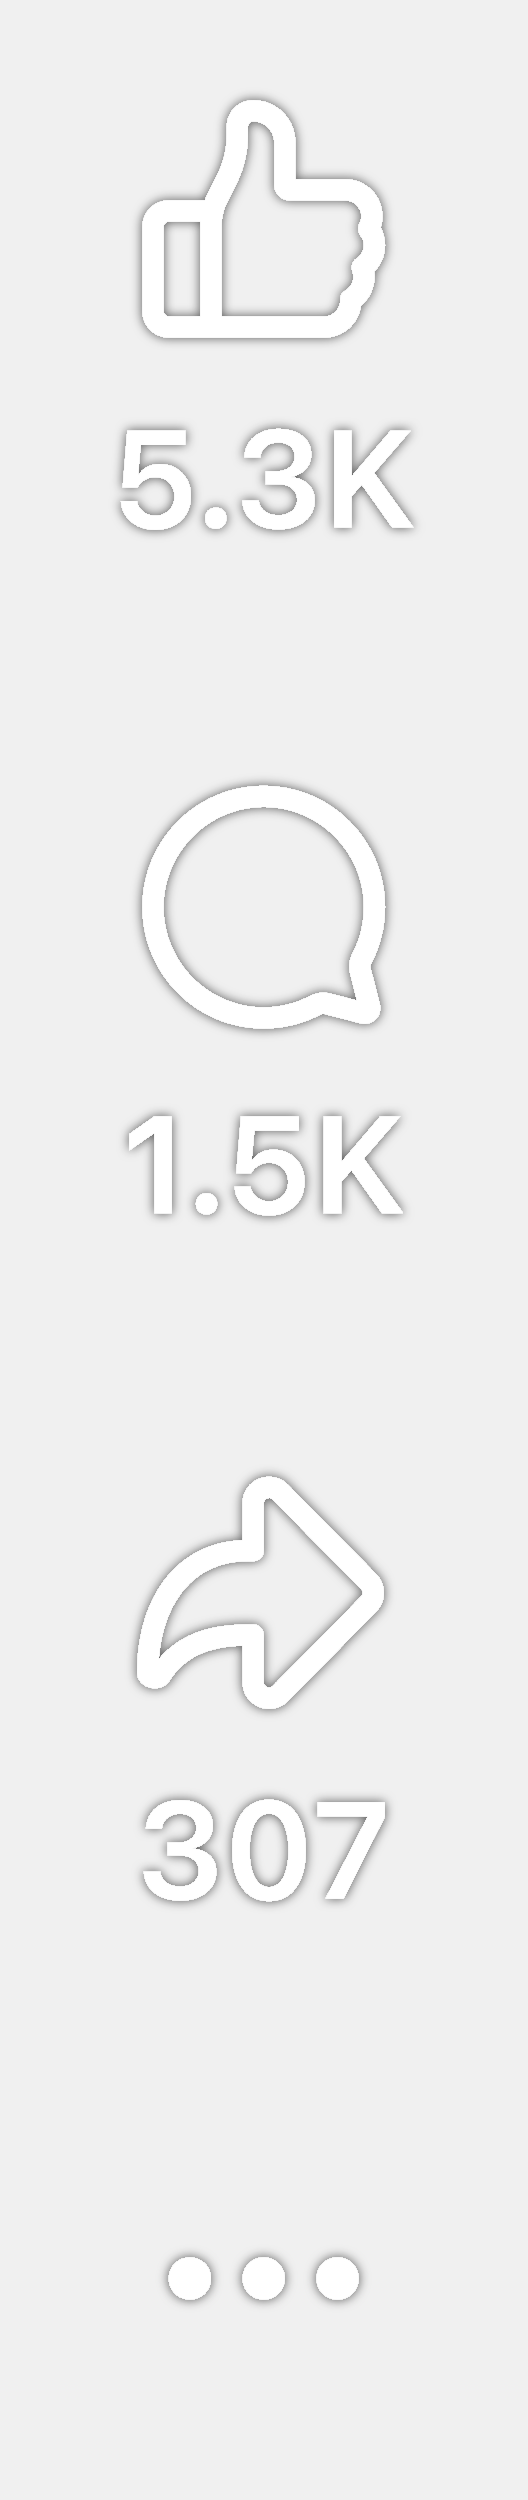
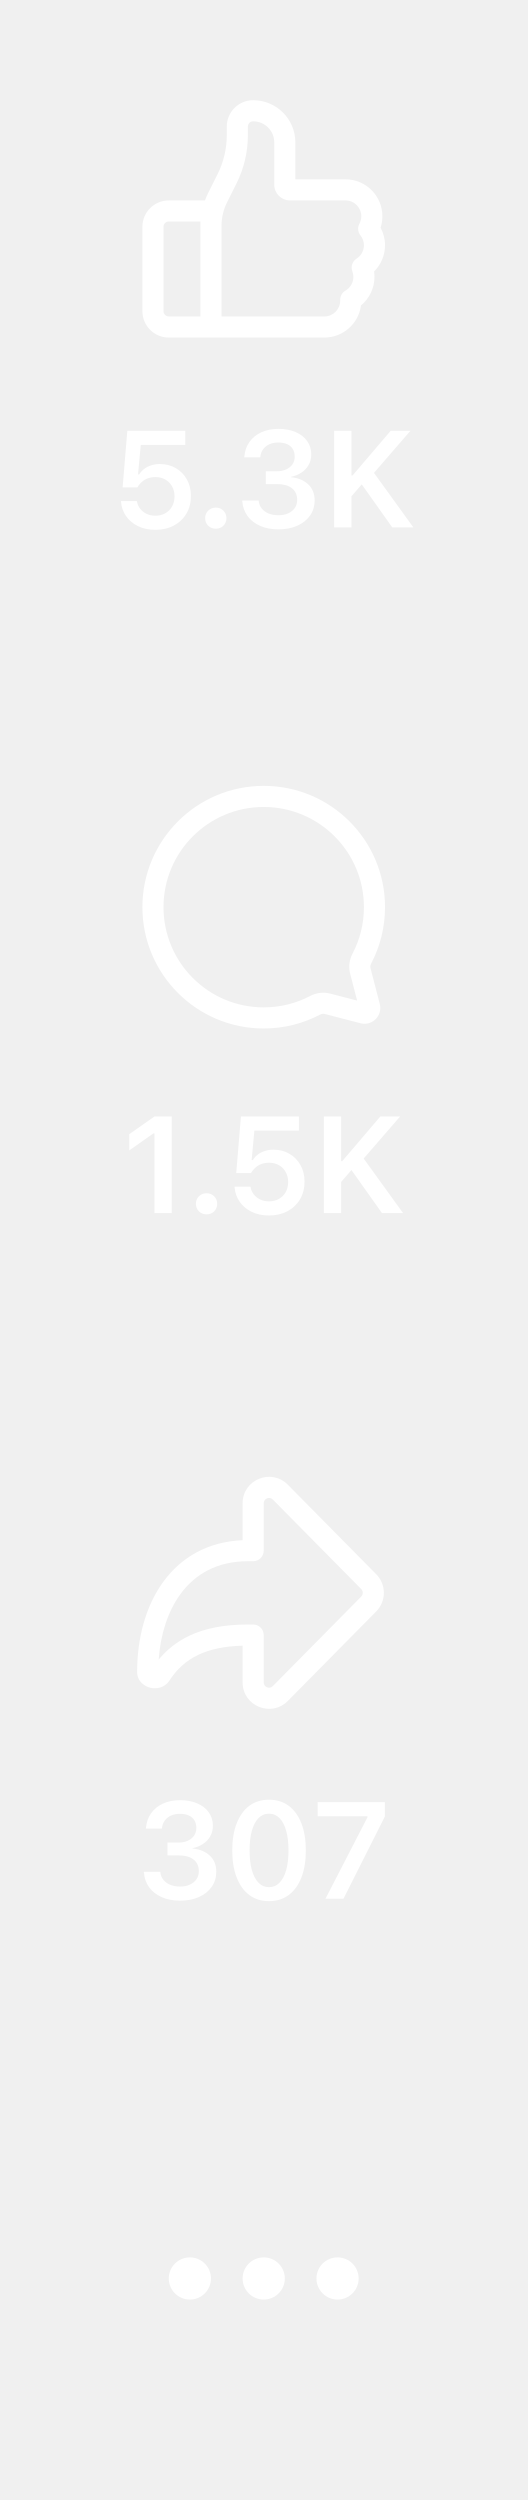
<svg xmlns="http://www.w3.org/2000/svg" width="50" height="237" viewBox="0 0 50 237" fill="none">
-   <g filter="url(#filter0_d_140796_6699)">
-     <g transform="translate(13 9) scale(1.875)">
-       <path transform="translate(0.2667 0.2667)" d="M5.599 0C4.863 0 4.266 0.597 4.266 1.333L4.266 1.768C4.266 2.451 4.107 3.126 3.801 3.737L3.327 4.686C3.265 4.81 3.21 4.937 3.162 5.067L1.333 5.067C0.597 5.067 0 5.664 0 6.4L0 10.667C0 11.403 0.597 12 1.333 12L3.466 12C3.466 12 3.467 12 3.468 12L6.911 12L6.933 12L9.2 12C10.149 12 10.932 11.293 11.051 10.376C11.467 10.034 11.733 9.515 11.733 8.933C11.733 8.841 11.726 8.749 11.713 8.66C12.055 8.322 12.267 7.853 12.267 7.333C12.267 7.012 12.185 6.709 12.042 6.445C12.101 6.263 12.133 6.068 12.133 5.867C12.133 4.836 11.298 4 10.267 4L7.733 4L7.733 2.133C7.733 0.955 6.778 0 5.599 0ZM4 10.933L6.922 10.933L6.933 10.934L9.2 10.934C9.642 10.934 10 10.575 10 10.133C10 10.124 10 10.115 10 10.106C9.993 9.91 10.095 9.725 10.266 9.627C10.507 9.488 10.667 9.229 10.667 8.933C10.667 8.832 10.648 8.737 10.615 8.649C10.525 8.413 10.614 8.145 10.828 8.01C11.053 7.867 11.2 7.617 11.2 7.333C11.2 7.144 11.134 6.971 11.024 6.833C10.89 6.666 10.869 6.435 10.971 6.246C11.032 6.134 11.067 6.005 11.067 5.867C11.067 5.425 10.709 5.067 10.267 5.067L7.461 5.067C7.022 5.067 6.666 4.711 6.666 4.272L6.666 2.133C6.666 1.544 6.189 1.067 5.599 1.067C5.452 1.067 5.333 1.186 5.333 1.333L5.333 1.768C5.333 2.617 5.135 3.455 4.755 4.214L4.281 5.163C4.104 5.517 4.008 5.907 4 6.303L4 10.933ZM2.933 6.293C2.933 6.314 2.933 6.335 2.933 6.355L2.933 10.933L1.333 10.933C1.186 10.933 1.067 10.814 1.067 10.667L1.067 6.4C1.067 6.253 1.186 6.133 1.333 6.133L2.933 6.133L2.933 6.293Z" fill-rule="evenodd" fill="white" />
-     </g>
-     <path d="M14.729 50.228C14.107 50.228 13.559 50.112 13.085 49.879C12.611 49.647 12.234 49.331 11.955 48.934C11.676 48.532 11.515 48.081 11.473 47.581L11.466 47.499H12.971L12.983 47.544C13.026 47.793 13.125 48.02 13.282 48.223C13.438 48.426 13.641 48.589 13.891 48.711C14.141 48.83 14.422 48.889 14.735 48.889C15.091 48.889 15.404 48.811 15.675 48.654C15.95 48.498 16.163 48.282 16.316 48.007C16.468 47.727 16.544 47.41 16.544 47.055V47.042C16.544 46.687 16.466 46.373 16.309 46.102C16.157 45.828 15.945 45.614 15.675 45.461C15.408 45.305 15.099 45.227 14.748 45.227C14.49 45.227 14.251 45.265 14.031 45.341C13.815 45.417 13.622 45.531 13.453 45.684C13.368 45.755 13.29 45.836 13.218 45.925C13.146 46.009 13.083 46.102 13.028 46.204H11.625L12.069 40.84H17.566V42.18H13.345L13.085 44.973H13.199C13.326 44.765 13.487 44.59 13.681 44.446C13.876 44.298 14.098 44.185 14.348 44.109C14.598 44.029 14.864 43.989 15.148 43.989C15.723 43.989 16.231 44.12 16.671 44.382C17.116 44.641 17.465 44.998 17.719 45.455C17.973 45.908 18.099 46.426 18.099 47.01V47.023C18.099 47.658 17.956 48.216 17.668 48.699C17.384 49.177 16.989 49.551 16.481 49.822C15.973 50.093 15.389 50.228 14.729 50.228ZM20.457 50.121C20.169 50.121 19.928 50.025 19.733 49.835C19.543 49.64 19.448 49.403 19.448 49.124C19.448 48.84 19.543 48.603 19.733 48.413C19.928 48.218 20.169 48.121 20.457 48.121C20.749 48.121 20.99 48.218 21.181 48.413C21.371 48.603 21.466 48.84 21.466 49.124C21.466 49.403 21.371 49.64 21.181 49.835C20.99 50.025 20.749 50.121 20.457 50.121ZM26.407 50.184C25.739 50.184 25.152 50.072 24.649 49.848C24.15 49.623 23.754 49.312 23.462 48.915C23.174 48.513 23.009 48.049 22.967 47.524L22.96 47.448H24.522L24.528 47.518C24.558 47.776 24.653 48.007 24.814 48.21C24.975 48.409 25.191 48.565 25.462 48.68C25.732 48.79 26.048 48.845 26.407 48.845C26.759 48.845 27.065 48.783 27.328 48.661C27.594 48.538 27.802 48.369 27.95 48.153C28.098 47.937 28.172 47.687 28.172 47.404V47.391C28.172 46.909 28.005 46.538 27.67 46.28C27.336 46.022 26.875 45.893 26.287 45.893H25.201V44.674H26.255C26.589 44.674 26.883 44.615 27.137 44.497C27.391 44.378 27.588 44.217 27.728 44.014C27.867 43.807 27.937 43.57 27.937 43.303V43.291C27.937 43.007 27.876 42.766 27.753 42.567C27.634 42.368 27.459 42.216 27.226 42.11C26.998 42.004 26.72 41.951 26.395 41.951C26.073 41.951 25.787 42.006 25.538 42.116C25.292 42.226 25.095 42.383 24.947 42.586C24.799 42.785 24.71 43.02 24.681 43.291L24.674 43.354H23.157L23.164 43.278C23.21 42.749 23.371 42.29 23.646 41.9C23.925 41.507 24.298 41.202 24.763 40.986C25.233 40.766 25.777 40.656 26.395 40.656C27.025 40.656 27.573 40.76 28.039 40.967C28.504 41.17 28.864 41.452 29.118 41.812C29.376 42.171 29.505 42.592 29.505 43.075V43.087C29.505 43.464 29.42 43.798 29.251 44.09C29.086 44.378 28.858 44.617 28.566 44.808C28.278 44.998 27.95 45.131 27.582 45.208V45.239C28.259 45.303 28.802 45.527 29.213 45.912C29.623 46.293 29.829 46.801 29.829 47.435V47.448C29.829 47.981 29.685 48.455 29.397 48.87C29.109 49.281 28.707 49.602 28.191 49.835C27.679 50.068 27.084 50.184 26.407 50.184ZM33.189 47.201L33.126 45.074H33.424L37.036 40.84H38.908L35.328 44.973L34.414 45.779L33.189 47.201ZM31.678 50V40.84H33.316V50H31.678ZM37.188 50L34.186 45.766L35.341 44.674L39.188 50H37.188Z" fill="white" />
-     <g transform="translate(13 74) scale(1.875)">
-       <path transform="translate(0.2667 0.2667)" d="M12.267 6.133C12.267 2.746 9.521 0 6.133 0C2.746 0 0 2.746 0 6.133C0 9.521 2.746 12.267 6.133 12.267C7.158 12.267 8.126 12.015 8.976 11.569C9.065 11.523 9.15 11.516 9.214 11.532L11.027 12.002C11.618 12.156 12.156 11.618 12.002 11.027L11.532 9.214C11.516 9.15 11.523 9.065 11.569 8.976C12.015 8.126 12.267 7.158 12.267 6.133ZM6.133 1.067C8.932 1.067 11.2 3.335 11.2 6.133C11.2 6.982 10.992 7.78 10.624 8.481C10.471 8.774 10.409 9.129 10.5 9.482L10.856 10.856L9.482 10.5C9.129 10.409 8.774 10.471 8.481 10.624C7.78 10.992 6.982 11.2 6.133 11.2C3.335 11.2 1.067 8.932 1.067 6.133C1.067 3.335 3.335 1.067 6.133 1.067Z" fill-rule="evenodd" fill="white" />
-     </g>
-     <path d="M14.646 115V107.453H14.532L12.253 109.059V107.522L14.646 105.84H16.278V115H14.646ZM19.581 115.121C19.293 115.121 19.052 115.025 18.857 114.835C18.667 114.64 18.572 114.403 18.572 114.124C18.572 113.84 18.667 113.604 18.857 113.413C19.052 113.218 19.293 113.121 19.581 113.121C19.873 113.121 20.114 113.218 20.305 113.413C20.495 113.604 20.59 113.84 20.59 114.124C20.59 114.403 20.495 114.64 20.305 114.835C20.114 115.025 19.873 115.121 19.581 115.121ZM25.5 115.229C24.878 115.229 24.329 115.112 23.855 114.879C23.381 114.647 23.005 114.331 22.726 113.934C22.446 113.532 22.285 113.081 22.243 112.582L22.237 112.499H23.741L23.754 112.543C23.796 112.793 23.896 113.02 24.052 113.223C24.209 113.426 24.412 113.589 24.662 113.711C24.911 113.83 25.193 113.889 25.506 113.889C25.861 113.889 26.174 113.811 26.445 113.654C26.72 113.498 26.934 113.282 27.087 113.007C27.239 112.728 27.315 112.41 27.315 112.055V112.042C27.315 111.687 27.237 111.373 27.08 111.103C26.928 110.827 26.716 110.614 26.445 110.461C26.179 110.305 25.87 110.227 25.519 110.227C25.261 110.227 25.021 110.265 24.801 110.341C24.585 110.417 24.393 110.531 24.224 110.684C24.139 110.756 24.061 110.836 23.989 110.925C23.917 111.009 23.853 111.103 23.798 111.204H22.395L22.84 105.84H28.337V107.18H24.116L23.855 109.973H23.97C24.097 109.765 24.258 109.59 24.452 109.446C24.647 109.298 24.869 109.186 25.119 109.109C25.368 109.029 25.635 108.989 25.919 108.989C26.494 108.989 27.002 109.12 27.442 109.382C27.886 109.64 28.235 109.998 28.489 110.455C28.743 110.908 28.87 111.426 28.87 112.01V112.023C28.87 112.658 28.726 113.216 28.439 113.699C28.155 114.177 27.759 114.551 27.252 114.822C26.744 115.093 26.16 115.229 25.5 115.229ZM32.212 112.201L32.148 110.074H32.446L36.058 105.84H37.931L34.351 109.973L33.437 110.779L32.212 112.201ZM30.701 115V105.84H32.339V115H30.701ZM36.211 115L33.208 110.766L34.363 109.674L38.21 115H36.211Z" fill="white" />
-     <g transform="translate(13 139) scale(1.875)">
-       <path transform="translate(0 0.5338)" d="M6.86 1.149C6.691 0.978 6.4 1.098 6.4 1.338L6.4 3.734C6.4 4.029 6.161 4.268 5.867 4.268L5.6 4.268C4.043 4.268 2.935 4.918 2.199 5.917C1.554 6.794 1.18 7.964 1.089 9.242C1.502 8.743 2.007 8.337 2.63 8.04C3.438 7.654 4.415 7.468 5.6 7.468L5.867 7.468C6.161 7.468 6.4 7.706 6.4 8.001L6.4 10.394C6.4 10.635 6.691 10.754 6.86 10.583L11.331 6.055C11.434 5.95 11.434 5.782 11.331 5.677L6.86 1.149ZM5.333 1.338C5.333 0.144 6.78 -0.45 7.619 0.4L12.09 4.928C12.603 5.448 12.603 6.284 12.09 6.805L7.619 11.333C6.78 12.182 5.333 11.588 5.333 10.394L5.333 8.538C4.388 8.564 3.661 8.73 3.089 9.002C2.47 9.297 2.002 9.731 1.626 10.311C1.382 10.685 0.952 10.731 0.677 10.668C0.403 10.605 0 10.362 0 9.868C0 8.187 0.421 6.533 1.34 5.285C2.229 4.077 3.565 3.279 5.333 3.206L5.333 1.338Z" fill-rule="evenodd" fill="white" />
-     </g>
-     <path d="M17.082 180.184C16.413 180.184 15.827 180.072 15.324 179.848C14.824 179.623 14.429 179.312 14.137 178.915C13.849 178.513 13.684 178.049 13.642 177.524L13.635 177.448H15.197L15.203 177.518C15.233 177.776 15.328 178.007 15.489 178.21C15.649 178.409 15.865 178.565 16.136 178.68C16.407 178.79 16.722 178.845 17.082 178.845C17.433 178.845 17.74 178.783 18.002 178.661C18.269 178.538 18.476 178.369 18.624 178.153C18.773 177.937 18.847 177.687 18.847 177.404V177.391C18.847 176.909 18.679 176.538 18.345 176.28C18.011 176.022 17.55 175.893 16.961 175.893H15.876V174.674H16.93C17.264 174.674 17.558 174.615 17.812 174.497C18.066 174.378 18.263 174.217 18.402 174.014C18.542 173.807 18.612 173.57 18.612 173.303V173.291C18.612 173.007 18.55 172.766 18.428 172.567C18.309 172.368 18.134 172.216 17.901 172.11C17.672 172.004 17.395 171.951 17.069 171.951C16.748 171.951 16.462 172.006 16.212 172.116C15.967 172.226 15.77 172.383 15.622 172.586C15.474 172.785 15.385 173.02 15.355 173.291L15.349 173.354H13.832L13.838 173.278C13.885 172.749 14.046 172.29 14.321 171.9C14.6 171.507 14.972 171.202 15.438 170.986C15.908 170.766 16.451 170.656 17.069 170.656C17.7 170.656 18.248 170.76 18.713 170.967C19.179 171.17 19.538 171.452 19.792 171.812C20.05 172.171 20.18 172.592 20.18 173.075V173.087C20.18 173.464 20.095 173.798 19.926 174.09C19.761 174.378 19.532 174.617 19.24 174.808C18.952 174.998 18.624 175.131 18.256 175.208V175.239C18.933 175.303 19.477 175.527 19.888 175.912C20.298 176.293 20.503 176.801 20.503 177.436V177.448C20.503 177.981 20.36 178.455 20.072 178.87C19.784 179.281 19.382 179.602 18.866 179.835C18.354 180.068 17.759 180.184 17.082 180.184ZM25.502 180.229C24.774 180.229 24.149 180.034 23.629 179.645C23.113 179.255 22.715 178.701 22.436 177.981C22.156 177.262 22.017 176.409 22.017 175.423V175.411C22.017 174.425 22.156 173.574 22.436 172.859C22.715 172.139 23.113 171.585 23.629 171.196C24.149 170.806 24.774 170.612 25.502 170.612C26.229 170.612 26.854 170.806 27.374 171.196C27.895 171.585 28.294 172.139 28.574 172.859C28.853 173.574 28.993 174.425 28.993 175.411V175.423C28.993 176.409 28.853 177.262 28.574 177.981C28.294 178.701 27.895 179.255 27.374 179.645C26.854 180.034 26.229 180.229 25.502 180.229ZM25.502 178.902C25.891 178.902 26.223 178.762 26.498 178.483C26.773 178.204 26.983 177.806 27.127 177.29C27.275 176.769 27.349 176.147 27.349 175.423V175.411C27.349 174.687 27.275 174.067 27.127 173.551C26.983 173.03 26.773 172.632 26.498 172.357C26.223 172.078 25.891 171.938 25.502 171.938C25.112 171.938 24.78 172.078 24.505 172.357C24.234 172.632 24.025 173.03 23.877 173.551C23.733 174.067 23.661 174.687 23.661 175.411V175.423C23.661 176.147 23.733 176.769 23.877 177.29C24.025 177.806 24.234 178.204 24.505 178.483C24.78 178.762 25.112 178.902 25.502 178.902ZM30.855 180L34.835 172.281V172.18H30.112V170.84H36.485V172.205L32.563 180H30.855Z" fill="white" />
-     <g transform="translate(13 204) scale(1.875)">
-       <path transform="translate(1.6 5.3333)" d="M1.067 2.133C1.656 2.133 2.133 1.656 2.133 1.067C2.133 0.478 1.656 0 1.067 0C0.478 0 0 0.478 0 1.067C0 1.656 0.478 2.133 1.067 2.133Z" fill-rule="nonzero" fill="white" />
-       <path transform="translate(1.6 5.3333)" d="M4.8 2.133C5.389 2.133 5.867 1.656 5.867 1.067C5.867 0.478 5.389 0 4.8 0C4.211 0 3.733 0.478 3.733 1.067C3.733 1.656 4.211 2.133 4.8 2.133Z" fill-rule="nonzero" fill="white" />
-       <path transform="translate(1.6 5.3333)" d="M9.6 1.067C9.6 1.656 9.122 2.133 8.533 2.133C7.944 2.133 7.467 1.656 7.467 1.067C7.467 0.478 7.944 0 8.533 0C9.122 0 9.6 0.478 9.6 1.067Z" fill-rule="nonzero" fill="white" />
-     </g>
+   <g transform="translate(13 9) scale(1.875)">
+     <path transform="translate(0.2667 0.2667)" d="M5.599 0C4.863 0 4.266 0.597 4.266 1.333L4.266 1.768C4.266 2.451 4.107 3.126 3.801 3.737L3.327 4.686C3.265 4.81 3.21 4.937 3.162 5.067L1.333 5.067C0.597 5.067 0 5.664 0 6.4L0 10.667C0 11.403 0.597 12 1.333 12L3.466 12C3.466 12 3.467 12 3.468 12L6.911 12L6.933 12L9.2 12C10.149 12 10.932 11.293 11.051 10.376C11.467 10.034 11.733 9.515 11.733 8.933C11.733 8.841 11.726 8.749 11.713 8.66C12.055 8.322 12.267 7.853 12.267 7.333C12.267 7.012 12.185 6.709 12.042 6.445C12.101 6.263 12.133 6.068 12.133 5.867C12.133 4.836 11.298 4 10.267 4L7.733 4L7.733 2.133C7.733 0.955 6.778 0 5.599 0ZM4 10.933L6.922 10.933L6.933 10.934L9.2 10.934C9.642 10.934 10 10.575 10 10.133C10 10.124 10 10.115 10 10.106C9.993 9.91 10.095 9.725 10.266 9.627C10.507 9.488 10.667 9.229 10.667 8.933C10.667 8.832 10.648 8.737 10.615 8.649C10.525 8.413 10.614 8.145 10.828 8.01C11.053 7.867 11.2 7.617 11.2 7.333C11.2 7.144 11.134 6.971 11.024 6.833C10.89 6.666 10.869 6.435 10.971 6.246C11.032 6.134 11.067 6.005 11.067 5.867C11.067 5.425 10.709 5.067 10.267 5.067L7.461 5.067C7.022 5.067 6.666 4.711 6.666 4.272L6.666 2.133C6.666 1.544 6.189 1.067 5.599 1.067C5.452 1.067 5.333 1.186 5.333 1.333L5.333 1.768C5.333 2.617 5.135 3.455 4.755 4.214L4.281 5.163C4.104 5.517 4.008 5.907 4 6.303L4 10.933ZM2.933 6.293C2.933 6.314 2.933 6.335 2.933 6.355L2.933 10.933L1.333 10.933C1.186 10.933 1.067 10.814 1.067 10.667L1.067 6.4C1.067 6.253 1.186 6.133 1.333 6.133L2.933 6.133L2.933 6.293Z" fill-rule="evenodd" fill="white" />
  </g>
-   <defs>
-     <filter id="filter0_d_140796_6699" x="0" y="0" width="50" height="237" filterUnits="userSpaceOnUse" color-interpolation-filters="sRGB">
-       <feFlood flood-opacity="0" result="BackgroundImageFix" />
-       <feColorMatrix in="SourceAlpha" type="matrix" values="0 0 0 0 0 0 0 0 0 0 0 0 0 0 0 0 0 0 127 0" result="hardAlpha" />
-       <feOffset />
-       <feGaussianBlur stdDeviation="0.5" />
-       <feComposite in2="hardAlpha" operator="out" />
-       <feColorMatrix type="matrix" values="0 0 0 0 0 0 0 0 0 0 0 0 0 0 0 0 0 0 0.62 0" />
-       <feBlend mode="normal" in2="BackgroundImageFix" result="effect1_dropShadow_140796_6699" />
-       <feBlend mode="normal" in="SourceGraphic" in2="effect1_dropShadow_140796_6699" result="shape" />
-     </filter>
-   </defs>
+   <path d="M14.729 50.228C14.107 50.228 13.559 50.112 13.085 49.879C12.611 49.647 12.234 49.331 11.955 48.934C11.676 48.532 11.515 48.081 11.473 47.581L11.466 47.499H12.971L12.983 47.544C13.026 47.793 13.125 48.02 13.282 48.223C13.438 48.426 13.641 48.589 13.891 48.711C14.141 48.83 14.422 48.889 14.735 48.889C15.091 48.889 15.404 48.811 15.675 48.654C15.95 48.498 16.163 48.282 16.316 48.007C16.468 47.727 16.544 47.41 16.544 47.055V47.042C16.544 46.687 16.466 46.373 16.309 46.102C16.157 45.828 15.945 45.614 15.675 45.461C15.408 45.305 15.099 45.227 14.748 45.227C14.49 45.227 14.251 45.265 14.031 45.341C13.815 45.417 13.622 45.531 13.453 45.684C13.368 45.755 13.29 45.836 13.218 45.925C13.146 46.009 13.083 46.102 13.028 46.204H11.625L12.069 40.84H17.566V42.18H13.345L13.085 44.973H13.199C13.326 44.765 13.487 44.59 13.681 44.446C13.876 44.298 14.098 44.185 14.348 44.109C14.598 44.029 14.864 43.989 15.148 43.989C15.723 43.989 16.231 44.12 16.671 44.382C17.116 44.641 17.465 44.998 17.719 45.455C17.973 45.908 18.099 46.426 18.099 47.01V47.023C18.099 47.658 17.956 48.216 17.668 48.699C17.384 49.177 16.989 49.551 16.481 49.822C15.973 50.093 15.389 50.228 14.729 50.228ZM20.457 50.121C20.169 50.121 19.928 50.025 19.733 49.835C19.543 49.64 19.448 49.403 19.448 49.124C19.448 48.84 19.543 48.603 19.733 48.413C19.928 48.218 20.169 48.121 20.457 48.121C20.749 48.121 20.99 48.218 21.181 48.413C21.371 48.603 21.466 48.84 21.466 49.124C21.466 49.403 21.371 49.64 21.181 49.835C20.99 50.025 20.749 50.121 20.457 50.121ZM26.407 50.184C25.739 50.184 25.152 50.072 24.649 49.848C24.15 49.623 23.754 49.312 23.462 48.915C23.174 48.513 23.009 48.049 22.967 47.524L22.96 47.448H24.522L24.528 47.518C24.558 47.776 24.653 48.007 24.814 48.21C24.975 48.409 25.191 48.565 25.462 48.68C25.732 48.79 26.048 48.845 26.407 48.845C26.759 48.845 27.065 48.783 27.328 48.661C27.594 48.538 27.802 48.369 27.95 48.153C28.098 47.937 28.172 47.687 28.172 47.404V47.391C28.172 46.909 28.005 46.538 27.67 46.28C27.336 46.022 26.875 45.893 26.287 45.893H25.201V44.674H26.255C26.589 44.674 26.883 44.615 27.137 44.497C27.391 44.378 27.588 44.217 27.728 44.014C27.867 43.807 27.937 43.57 27.937 43.303V43.291C27.937 43.007 27.876 42.766 27.753 42.567C27.634 42.368 27.459 42.216 27.226 42.11C26.998 42.004 26.72 41.951 26.395 41.951C26.073 41.951 25.787 42.006 25.538 42.116C25.292 42.226 25.095 42.383 24.947 42.586C24.799 42.785 24.71 43.02 24.681 43.291L24.674 43.354H23.157L23.164 43.278C23.21 42.749 23.371 42.29 23.646 41.9C23.925 41.507 24.298 41.202 24.763 40.986C25.233 40.766 25.777 40.656 26.395 40.656C27.025 40.656 27.573 40.76 28.039 40.967C28.504 41.17 28.864 41.452 29.118 41.812C29.376 42.171 29.505 42.592 29.505 43.075V43.087C29.505 43.464 29.42 43.798 29.251 44.09C29.086 44.378 28.858 44.617 28.566 44.808C28.278 44.998 27.95 45.131 27.582 45.208V45.239C28.259 45.303 28.802 45.527 29.213 45.912C29.623 46.293 29.829 46.801 29.829 47.435V47.448C29.829 47.981 29.685 48.455 29.397 48.87C29.109 49.281 28.707 49.602 28.191 49.835C27.679 50.068 27.084 50.184 26.407 50.184ZM33.189 47.201L33.126 45.074H33.424L37.036 40.84H38.908L35.328 44.973L34.414 45.779L33.189 47.201ZM31.678 50V40.84H33.316V50H31.678ZM37.188 50L34.186 45.766L35.341 44.674L39.188 50H37.188Z" fill="white" />
+   <g transform="translate(13 74) scale(1.875)">
+     <path transform="translate(0.2667 0.2667)" d="M12.267 6.133C12.267 2.746 9.521 0 6.133 0C2.746 0 0 2.746 0 6.133C0 9.521 2.746 12.267 6.133 12.267C7.158 12.267 8.126 12.015 8.976 11.569C9.065 11.523 9.15 11.516 9.214 11.532L11.027 12.002C11.618 12.156 12.156 11.618 12.002 11.027L11.532 9.214C11.516 9.15 11.523 9.065 11.569 8.976C12.015 8.126 12.267 7.158 12.267 6.133ZM6.133 1.067C8.932 1.067 11.2 3.335 11.2 6.133C11.2 6.982 10.992 7.78 10.624 8.481C10.471 8.774 10.409 9.129 10.5 9.482L10.856 10.856L9.482 10.5C9.129 10.409 8.774 10.471 8.481 10.624C7.78 10.992 6.982 11.2 6.133 11.2C3.335 11.2 1.067 8.932 1.067 6.133C1.067 3.335 3.335 1.067 6.133 1.067Z" fill-rule="evenodd" fill="white" />
+   </g>
+   <path d="M14.646 115V107.453H14.532L12.253 109.059V107.522L14.646 105.84H16.278V115H14.646ZM19.581 115.121C19.293 115.121 19.052 115.025 18.857 114.835C18.667 114.64 18.572 114.403 18.572 114.124C18.572 113.84 18.667 113.604 18.857 113.413C19.052 113.218 19.293 113.121 19.581 113.121C19.873 113.121 20.114 113.218 20.305 113.413C20.495 113.604 20.59 113.84 20.59 114.124C20.59 114.403 20.495 114.64 20.305 114.835C20.114 115.025 19.873 115.121 19.581 115.121ZM25.5 115.229C24.878 115.229 24.329 115.112 23.855 114.879C23.381 114.647 23.005 114.331 22.726 113.934C22.446 113.532 22.285 113.081 22.243 112.582L22.237 112.499H23.741L23.754 112.543C23.796 112.793 23.896 113.02 24.052 113.223C24.209 113.426 24.412 113.589 24.662 113.711C24.911 113.83 25.193 113.889 25.506 113.889C25.861 113.889 26.174 113.811 26.445 113.654C26.72 113.498 26.934 113.282 27.087 113.007C27.239 112.728 27.315 112.41 27.315 112.055V112.042C27.315 111.687 27.237 111.373 27.08 111.103C26.928 110.827 26.716 110.614 26.445 110.461C26.179 110.305 25.87 110.227 25.519 110.227C25.261 110.227 25.021 110.265 24.801 110.341C24.585 110.417 24.393 110.531 24.224 110.684C24.139 110.756 24.061 110.836 23.989 110.925C23.917 111.009 23.853 111.103 23.798 111.204H22.395L22.84 105.84H28.337V107.18H24.116L23.855 109.973H23.97C24.097 109.765 24.258 109.59 24.452 109.446C24.647 109.298 24.869 109.186 25.119 109.109C25.368 109.029 25.635 108.989 25.919 108.989C26.494 108.989 27.002 109.12 27.442 109.382C27.886 109.64 28.235 109.998 28.489 110.455C28.743 110.908 28.87 111.426 28.87 112.01V112.023C28.87 112.658 28.726 113.216 28.439 113.699C28.155 114.177 27.759 114.551 27.252 114.822C26.744 115.093 26.16 115.229 25.5 115.229ZM32.212 112.201L32.148 110.074H32.446L36.058 105.84H37.931L34.351 109.973L33.437 110.779L32.212 112.201ZM30.701 115V105.84H32.339V115H30.701ZM36.211 115L33.208 110.766L34.363 109.674L38.21 115H36.211Z" fill="white" />
+   <g transform="translate(13 139) scale(1.875)">
+     <path transform="translate(0 0.5338)" d="M6.86 1.149C6.691 0.978 6.4 1.098 6.4 1.338L6.4 3.734C6.4 4.029 6.161 4.268 5.867 4.268L5.6 4.268C4.043 4.268 2.935 4.918 2.199 5.917C1.554 6.794 1.18 7.964 1.089 9.242C1.502 8.743 2.007 8.337 2.63 8.04C3.438 7.654 4.415 7.468 5.6 7.468L5.867 7.468C6.161 7.468 6.4 7.706 6.4 8.001L6.4 10.394C6.4 10.635 6.691 10.754 6.86 10.583L11.331 6.055C11.434 5.95 11.434 5.782 11.331 5.677L6.86 1.149ZM5.333 1.338C5.333 0.144 6.78 -0.45 7.619 0.4L12.09 4.928C12.603 5.448 12.603 6.284 12.09 6.805L7.619 11.333C6.78 12.182 5.333 11.588 5.333 10.394L5.333 8.538C4.388 8.564 3.661 8.73 3.089 9.002C2.47 9.297 2.002 9.731 1.626 10.311C1.382 10.685 0.952 10.731 0.677 10.668C0.403 10.605 0 10.362 0 9.868C0 8.187 0.421 6.533 1.34 5.285C2.229 4.077 3.565 3.279 5.333 3.206L5.333 1.338Z" fill-rule="evenodd" fill="white" />
+   </g>
+   <path d="M17.082 180.184C16.413 180.184 15.827 180.072 15.324 179.848C14.824 179.623 14.429 179.312 14.137 178.915C13.849 178.513 13.684 178.049 13.642 177.524L13.635 177.448H15.197L15.203 177.518C15.233 177.776 15.328 178.007 15.489 178.21C15.649 178.409 15.865 178.565 16.136 178.68C16.407 178.79 16.722 178.845 17.082 178.845C17.433 178.845 17.74 178.783 18.002 178.661C18.269 178.538 18.476 178.369 18.624 178.153C18.773 177.937 18.847 177.687 18.847 177.404V177.391C18.847 176.909 18.679 176.538 18.345 176.28C18.011 176.022 17.55 175.893 16.961 175.893H15.876V174.674H16.93C17.264 174.674 17.558 174.615 17.812 174.497C18.066 174.378 18.263 174.217 18.402 174.014C18.542 173.807 18.612 173.57 18.612 173.303V173.291C18.612 173.007 18.55 172.766 18.428 172.567C18.309 172.368 18.134 172.216 17.901 172.11C17.672 172.004 17.395 171.951 17.069 171.951C16.748 171.951 16.462 172.006 16.212 172.116C15.967 172.226 15.77 172.383 15.622 172.586C15.474 172.785 15.385 173.02 15.355 173.291L15.349 173.354H13.832L13.838 173.278C13.885 172.749 14.046 172.29 14.321 171.9C14.6 171.507 14.972 171.202 15.438 170.986C15.908 170.766 16.451 170.656 17.069 170.656C17.7 170.656 18.248 170.76 18.713 170.967C19.179 171.17 19.538 171.452 19.792 171.812C20.05 172.171 20.18 172.592 20.18 173.075V173.087C20.18 173.464 20.095 173.798 19.926 174.09C19.761 174.378 19.532 174.617 19.24 174.808C18.952 174.998 18.624 175.131 18.256 175.208V175.239C18.933 175.303 19.477 175.527 19.888 175.912C20.298 176.293 20.503 176.801 20.503 177.436V177.448C20.503 177.981 20.36 178.455 20.072 178.87C19.784 179.281 19.382 179.602 18.866 179.835C18.354 180.068 17.759 180.184 17.082 180.184ZM25.502 180.229C24.774 180.229 24.149 180.034 23.629 179.645C23.113 179.255 22.715 178.701 22.436 177.981C22.156 177.262 22.017 176.409 22.017 175.423V175.411C22.017 174.425 22.156 173.574 22.436 172.859C22.715 172.139 23.113 171.585 23.629 171.196C24.149 170.806 24.774 170.612 25.502 170.612C26.229 170.612 26.854 170.806 27.374 171.196C27.895 171.585 28.294 172.139 28.574 172.859C28.853 173.574 28.993 174.425 28.993 175.411V175.423C28.993 176.409 28.853 177.262 28.574 177.981C28.294 178.701 27.895 179.255 27.374 179.645C26.854 180.034 26.229 180.229 25.502 180.229ZM25.502 178.902C25.891 178.902 26.223 178.762 26.498 178.483C26.773 178.204 26.983 177.806 27.127 177.29C27.275 176.769 27.349 176.147 27.349 175.423V175.411C27.349 174.687 27.275 174.067 27.127 173.551C26.983 173.03 26.773 172.632 26.498 172.357C26.223 172.078 25.891 171.938 25.502 171.938C25.112 171.938 24.78 172.078 24.505 172.357C24.234 172.632 24.025 173.03 23.877 173.551C23.733 174.067 23.661 174.687 23.661 175.411V175.423C23.661 176.147 23.733 176.769 23.877 177.29C24.025 177.806 24.234 178.204 24.505 178.483C24.78 178.762 25.112 178.902 25.502 178.902ZM30.855 180L34.835 172.281V172.18H30.112V170.84H36.485V172.205L32.563 180H30.855Z" fill="white" />
+   <g transform="translate(13 204) scale(1.875)">
+     <path transform="translate(1.6 5.3333)" d="M1.067 2.133C1.656 2.133 2.133 1.656 2.133 1.067C2.133 0.478 1.656 0 1.067 0C0.478 0 0 0.478 0 1.067C0 1.656 0.478 2.133 1.067 2.133Z" fill-rule="nonzero" fill="white" />
+     <path transform="translate(1.6 5.3333)" d="M4.8 2.133C5.389 2.133 5.867 1.656 5.867 1.067C5.867 0.478 5.389 0 4.8 0C4.211 0 3.733 0.478 3.733 1.067C3.733 1.656 4.211 2.133 4.8 2.133Z" fill-rule="nonzero" fill="white" />
+     <path transform="translate(1.6 5.3333)" d="M9.6 1.067C9.6 1.656 9.122 2.133 8.533 2.133C7.944 2.133 7.467 1.656 7.467 1.067C7.467 0.478 7.944 0 8.533 0C9.122 0 9.6 0.478 9.6 1.067Z" fill-rule="nonzero" fill="white" />
+   </g>
</svg>
